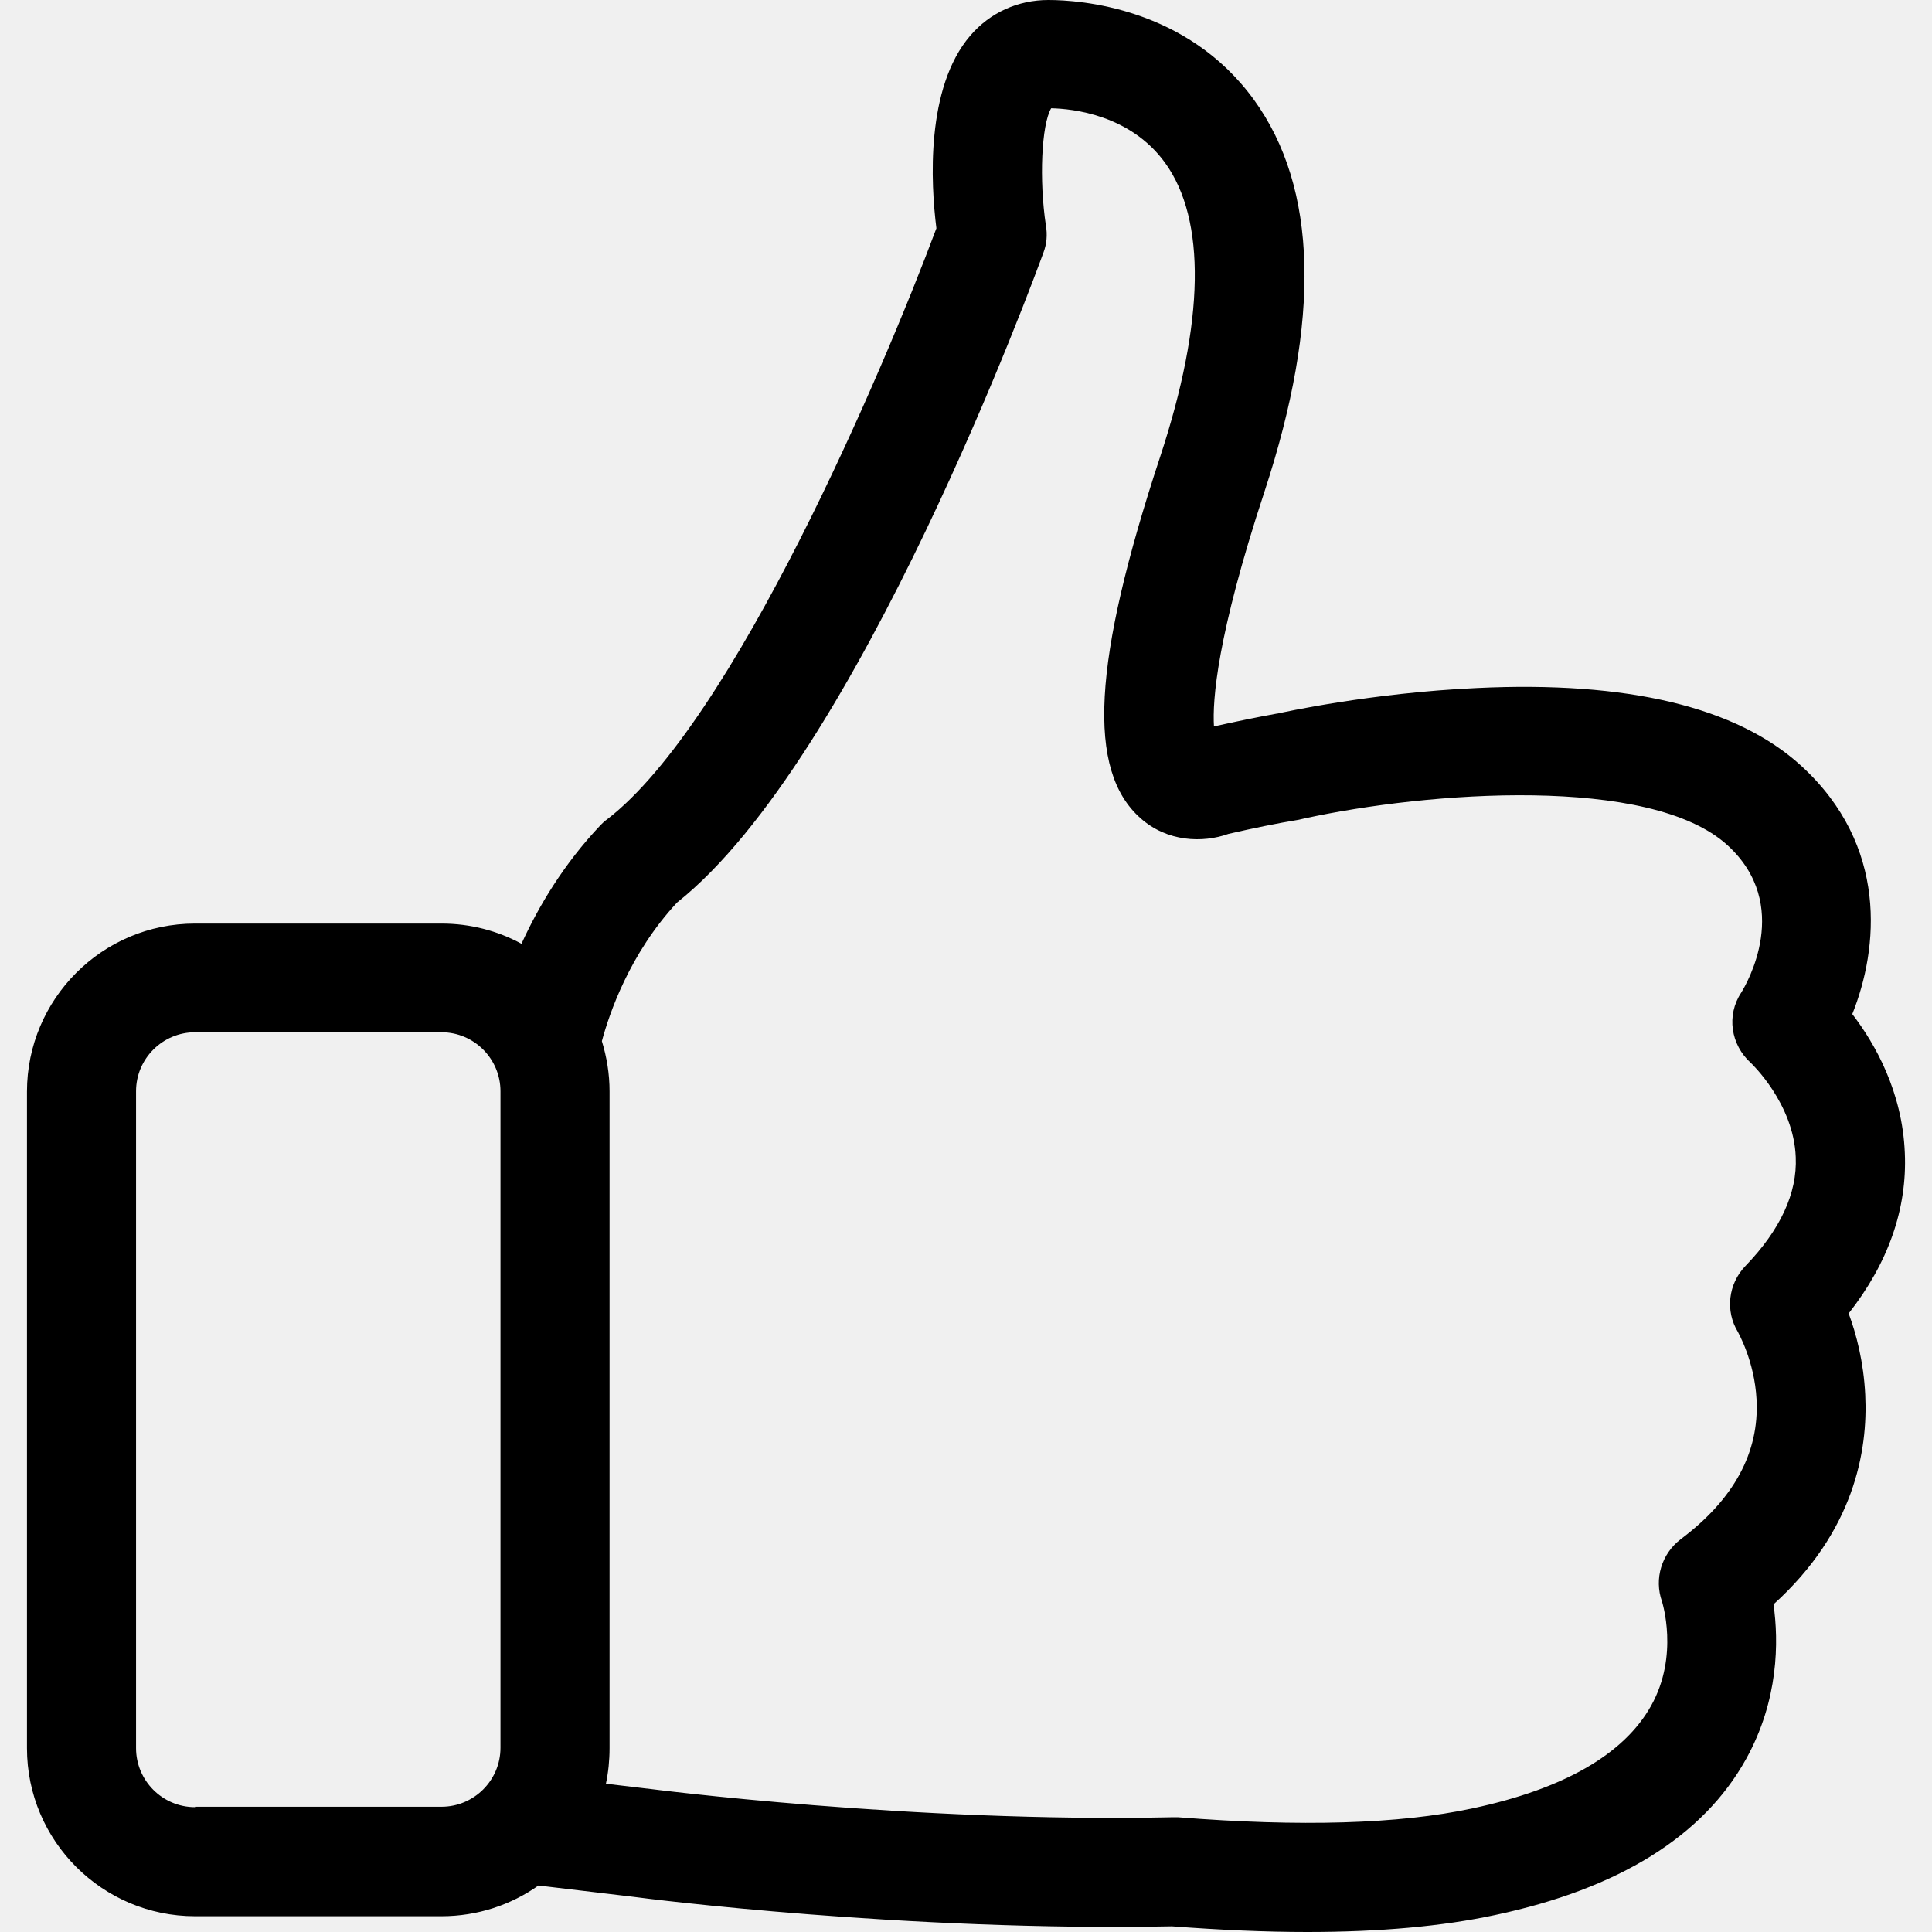
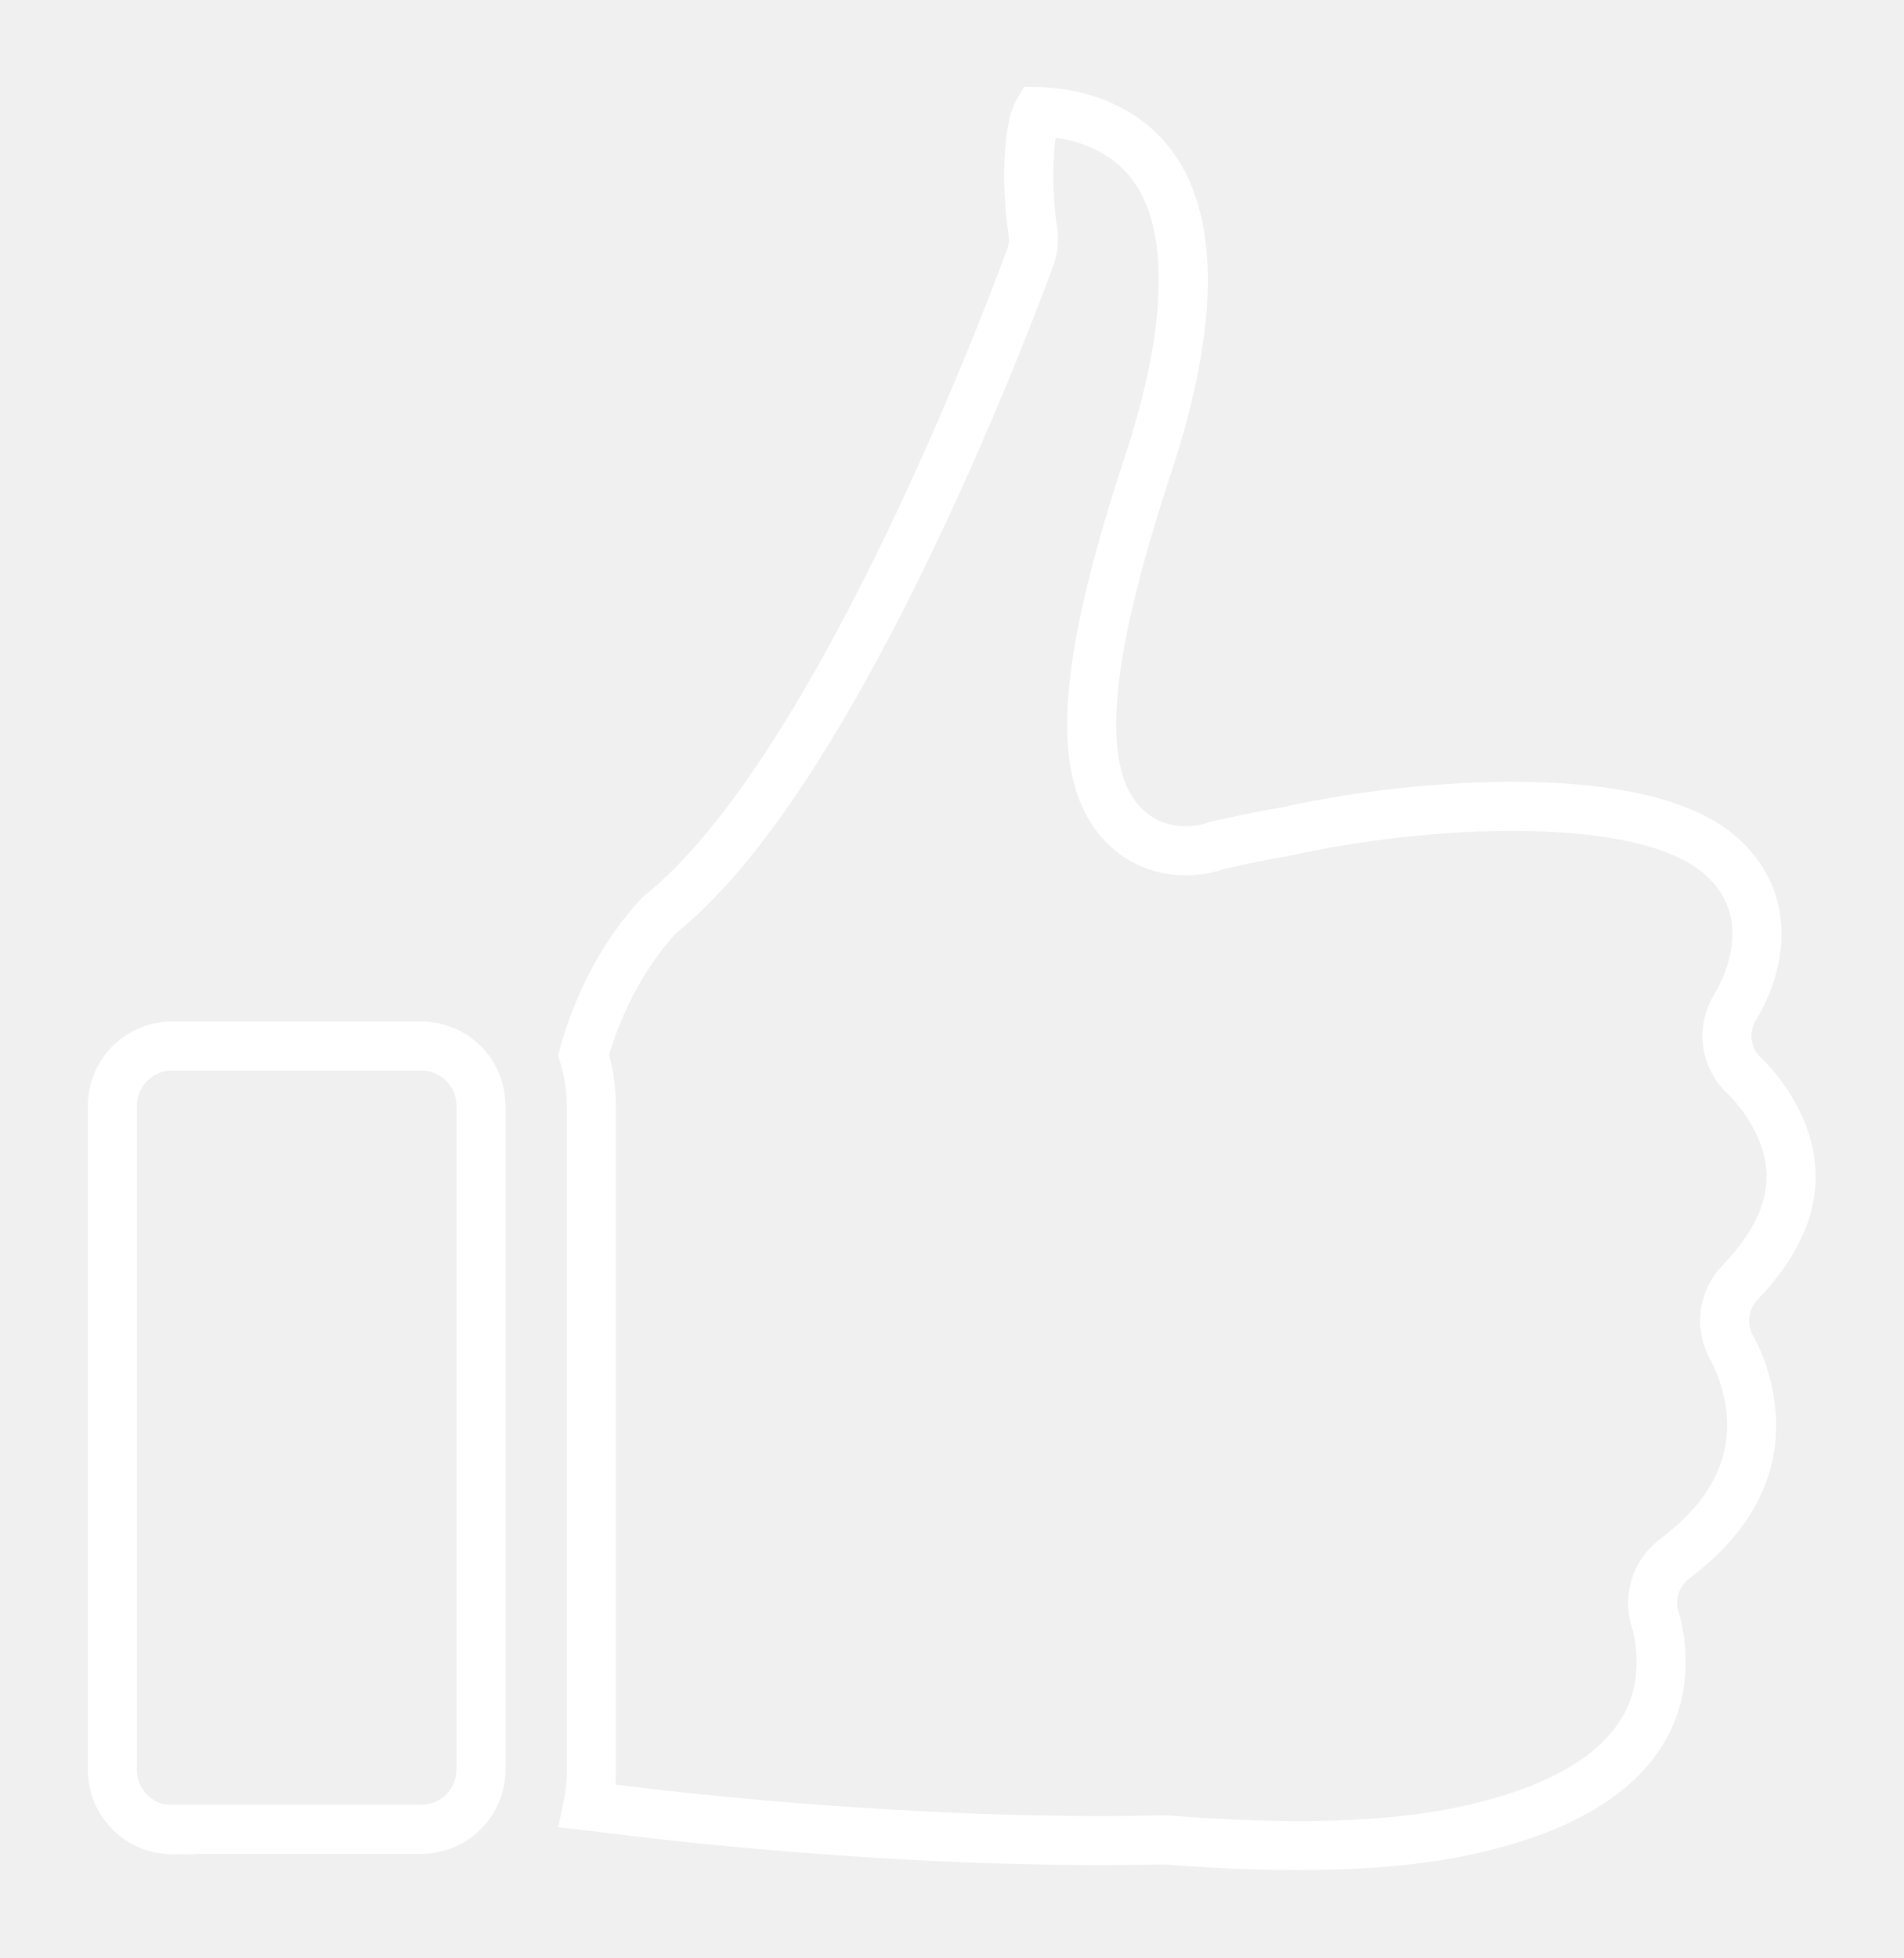
- <svg xmlns="http://www.w3.org/2000/svg" version="1.1" id="Capa_1" x="0px" y="0px" viewBox="0 0 478.2 478.2" style="enable-background:new 0 0 478.2 478.2;" xml:space="preserve">
+ <svg xmlns="http://www.w3.org/2000/svg" viewBox="0 0 465.85 479.2">
+   <defs>
+     <style>.a{stroke:white;stroke-width: 12px;fill: none;}</style>
+   </defs>
  <g>
-     <path d="M457.575,325.1c9.8-12.5,14.5-25.9,13.9-39.7c-0.6-15.2-7.4-27.1-13-34.4c6.5-16.2,9-41.7-12.7-61.5   c-15.9-14.5-42.9-21-80.3-19.2c-26.3,1.2-48.3,6.1-49.2,6.3h-0.1c-5,0.9-10.3,2-15.7,3.2c-0.4-6.4,0.7-22.3,12.5-58.1   c14-42.6,13.2-75.2-2.6-97c-16.6-22.9-43.1-24.7-50.9-24.7c-7.5,0-14.4,3.1-19.3,8.8c-11.1,12.9-9.8,36.7-8.4,47.7   c-13.2,35.4-50.2,122.2-81.5,146.3c-0.6,0.4-1.1,0.9-1.6,1.4c-9.2,9.7-15.4,20.2-19.6,29.4c-5.9-3.2-12.6-5-19.8-5h-61   c-23,0-41.6,18.7-41.6,41.6v162.5c0,23,18.7,41.6,41.6,41.6h61c8.9,0,17.2-2.8,24-7.6l23.5,2.8c3.6,0.5,67.6,8.6,133.3,7.3   c11.9,0.9,23.1,1.4,33.5,1.4c17.9,0,33.5-1.4,46.5-4.2c30.6-6.5,51.5-19.5,62.1-38.6c8.1-14.6,8.1-29.1,6.8-38.3   c19.9-18,23.4-37.9,22.7-51.9C461.275,337.1,459.475,330.2,457.575,325.1z M48.275,447.3c-8.1,0-14.6-6.6-14.6-14.6V270.1   c0-8.1,6.6-14.6,14.6-14.6h61c8.1,0,14.6,6.6,14.6,14.6v162.5c0,8.1-6.6,14.6-14.6,14.6h-61V447.3z M431.975,313.4   c-4.2,4.4-5,11.1-1.8,16.3c0,0.1,4.1,7.1,4.6,16.7c0.7,13.1-5.6,24.7-18.8,34.6c-4.7,3.6-6.6,9.8-4.6,15.4c0,0.1,4.3,13.3-2.7,25.8   c-6.7,12-21.6,20.6-44.2,25.4c-18.1,3.9-42.7,4.6-72.9,2.2c-0.4,0-0.9,0-1.4,0c-64.3,1.4-129.3-7-130-7.1h-0.1l-10.1-1.2   c0.6-2.8,0.9-5.8,0.9-8.8V270.1c0-4.3-0.7-8.5-1.9-12.4c1.8-6.7,6.8-21.6,18.6-34.3c44.9-35.6,88.8-155.7,90.7-160.9   c0.8-2.1,1-4.4,0.6-6.7c-1.7-11.2-1.1-24.9,1.3-29c5.3,0.1,19.6,1.6,28.2,13.5c10.2,14.1,9.8,39.3-1.2,72.7   c-16.8,50.9-18.2,77.7-4.9,89.5c6.6,5.9,15.4,6.2,21.8,3.9c6.1-1.4,11.9-2.6,17.4-3.5c0.4-0.1,0.9-0.2,1.3-0.3   c30.7-6.7,85.7-10.8,104.8,6.6c16.2,14.8,4.7,34.4,3.4,36.5c-3.7,5.6-2.6,12.9,2.4,17.4c0.1,0.1,10.6,10,11.1,23.3   C444.875,295.3,440.675,304.4,431.975,313.4z" />
+     <path class="a" d="M123.88,270.1V432.6a14.62,14.62,0,0,1-14.6,14.6h-61v.1a14.62,14.62,0,0,1-14.6-14.6V270.1a14.62,14.62,0,0,1,14.6-14.6h61A14.62,14.62,0,0,1,123.88,270.1Z" transform="translate(-6.17 0.5)" />
+     <path class="a" d="M432,313.4a13.43,13.43,0,0,0-1.8,16.3,41.61,41.61,0,0,1,4.6,16.7c.7,13.1-5.6,24.7-18.8,34.6a13.63,13.63,0,0,0-4.6,15.4c0,.1,4.3,13.3-2.7,25.8-6.7,12-21.6,20.6-44.2,25.4-18.1,3.9-42.71,4.6-72.9,2.2h-1.4c-64.3,1.4-129.3-7-130-7.1h-.1L150,441.5a42.37,42.37,0,0,0,.9-8.8V270.1a42.3,42.3,0,0,0-1.9-12.4c1.8-6.7,6.8-21.6,18.6-34.3,44.9-35.6,88.8-155.7,90.7-160.9a12.66,12.66,0,0,0,.6-6.7c-1.7-11.2-1.1-24.9,1.3-29,5.3.1,19.6,1.6,28.2,13.5,10.2,14.1,9.8,39.3-1.2,72.7-16.8,50.9-18.2,77.7-4.9,89.5,6.6,5.9,15.4,6.2,21.8,3.9,6.1-1.4,11.9-2.6,17.4-3.5l1.29-.3c30.71-6.7,85.7-10.8,104.81,6.6,16.2,14.8,4.7,34.4,3.4,36.5a13.36,13.36,0,0,0,2.4,17.4c.1.1,10.6,10,11.1,23.3C444.88,295.3,440.67,304.4,432,313.4Z" transform="translate(-6.17 0.5)" />
  </g>
-   <g>
- </g>
-   <g>
- </g>
-   <g>
- </g>
-   <g>
- </g>
-   <g>
- </g>
-   <g>
- </g>
-   <g>
- </g>
-   <g>
- </g>
-   <g>
- </g>
-   <g>
- </g>
-   <g>
- </g>
-   <g>
- </g>
-   <g>
- </g>
-   <g>
- </g>
-   <g>
- </g>
</svg>
